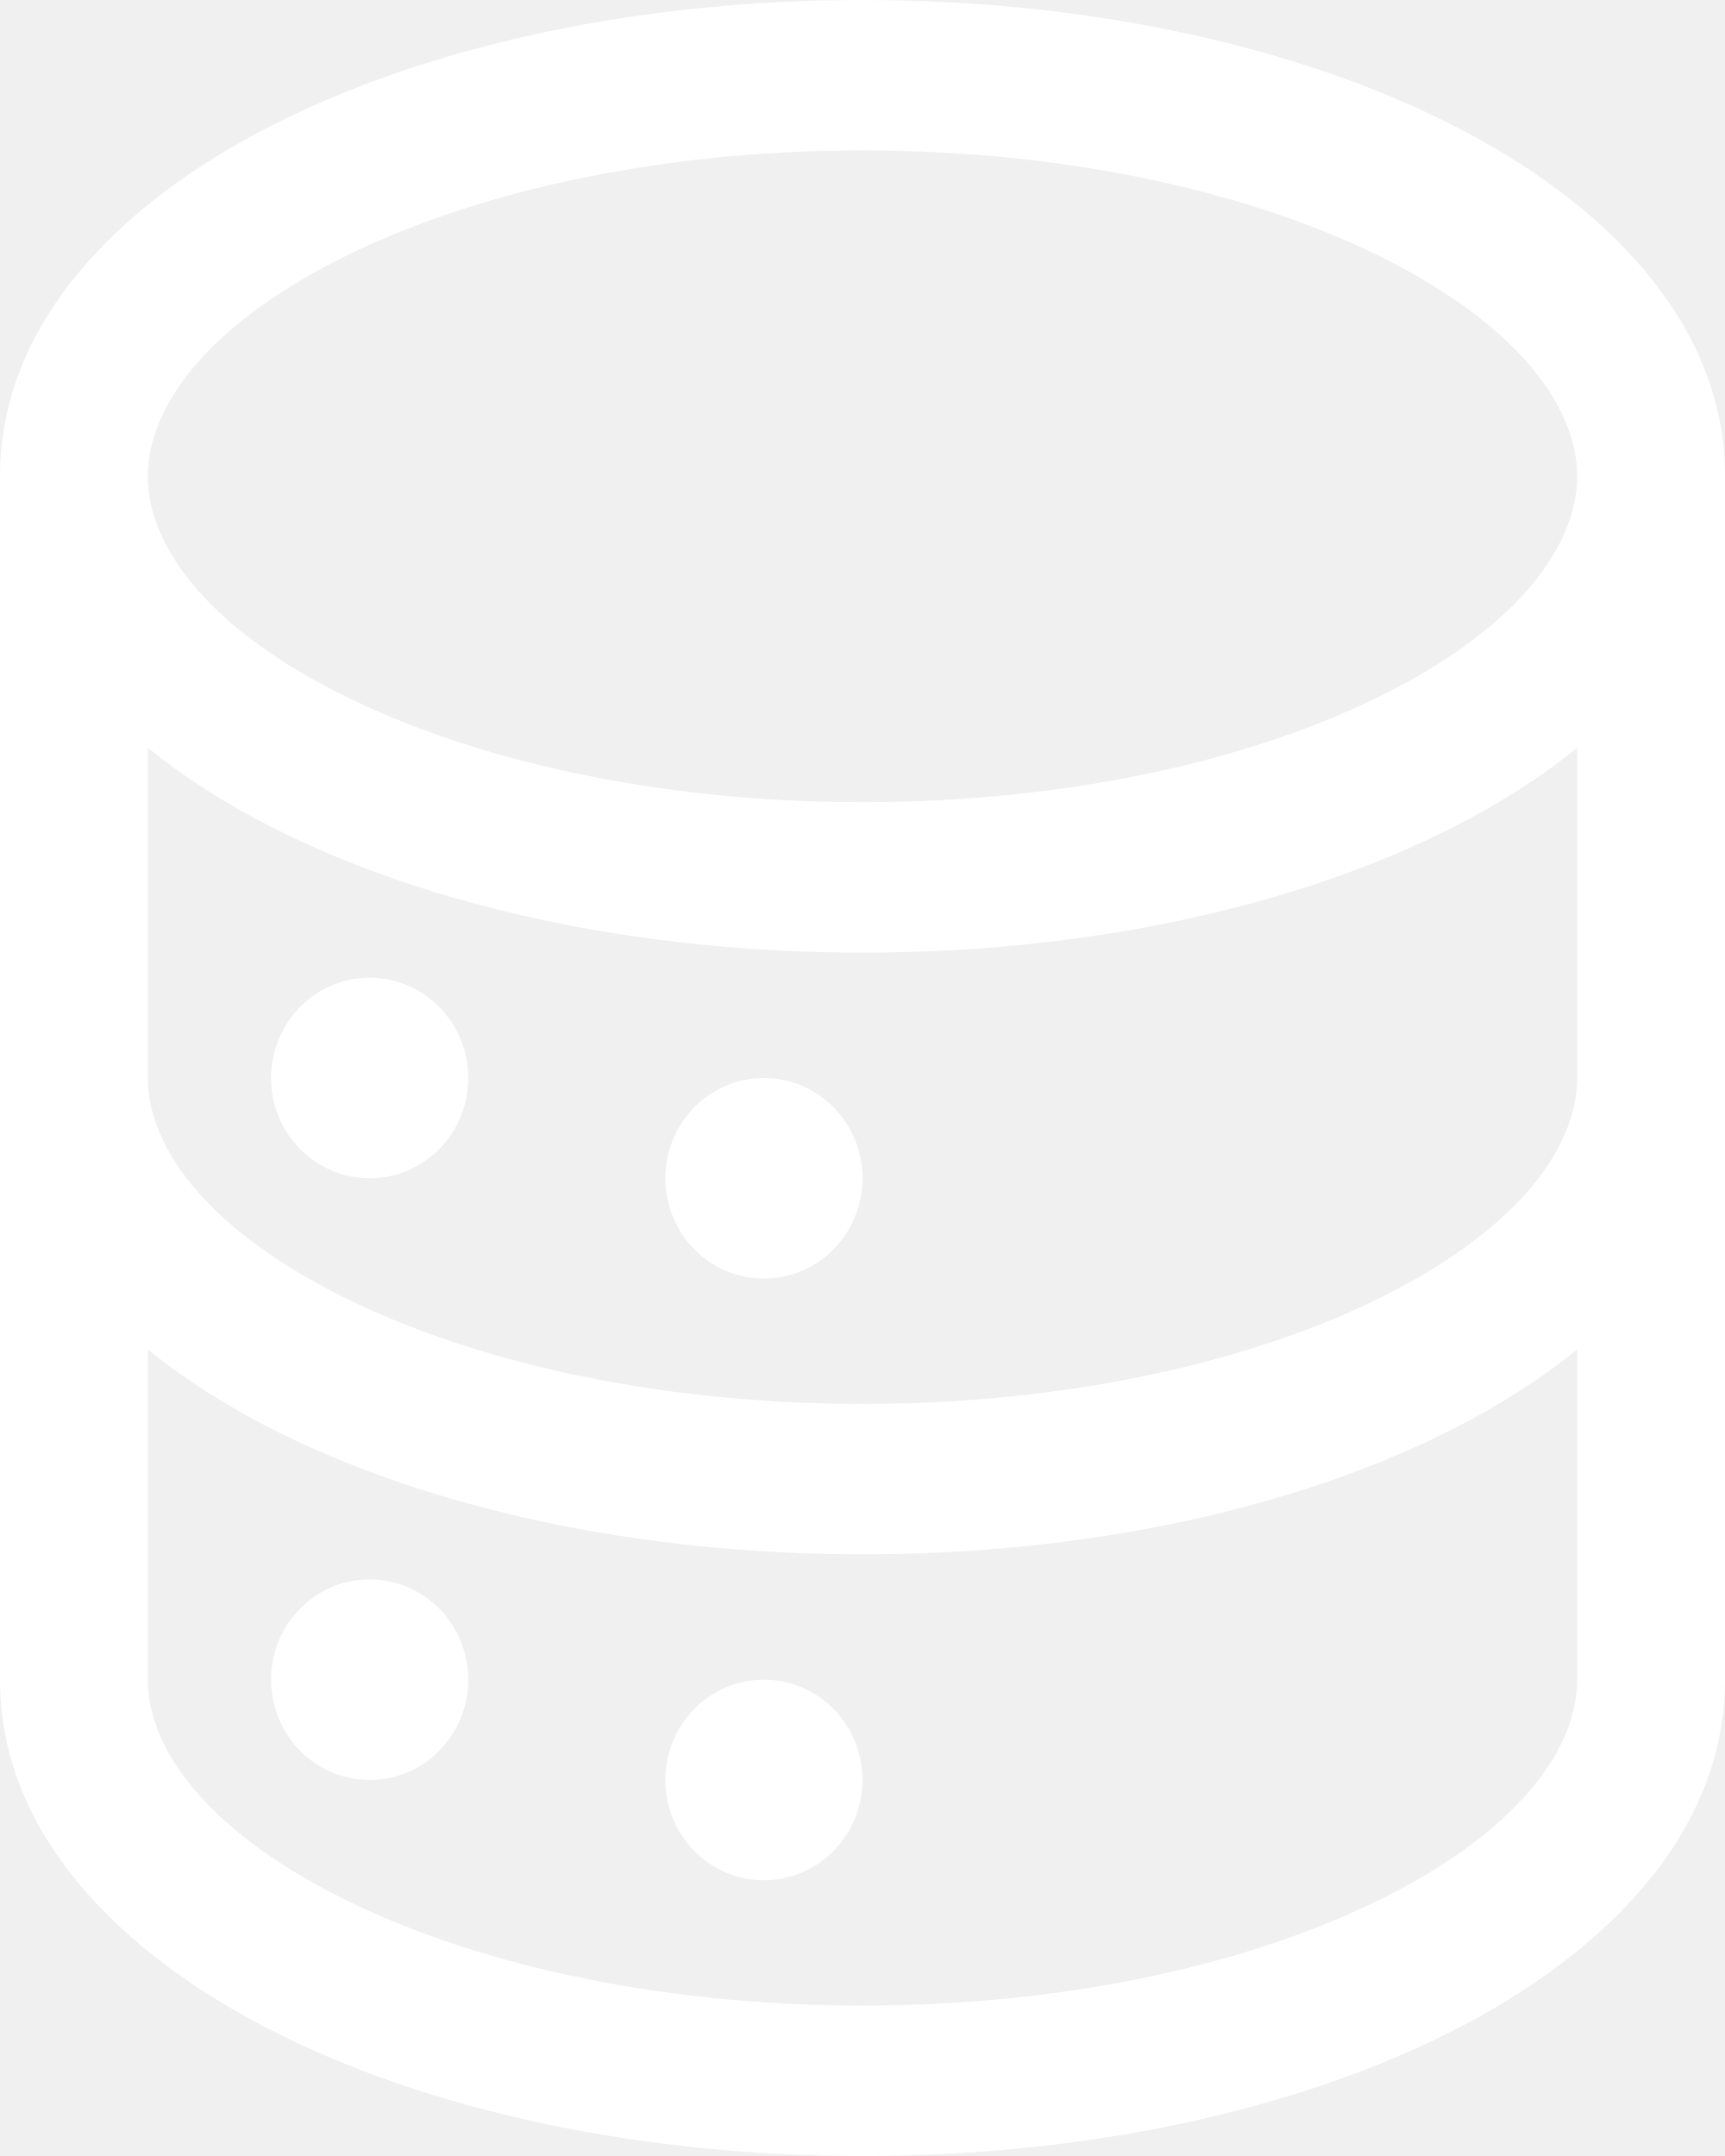
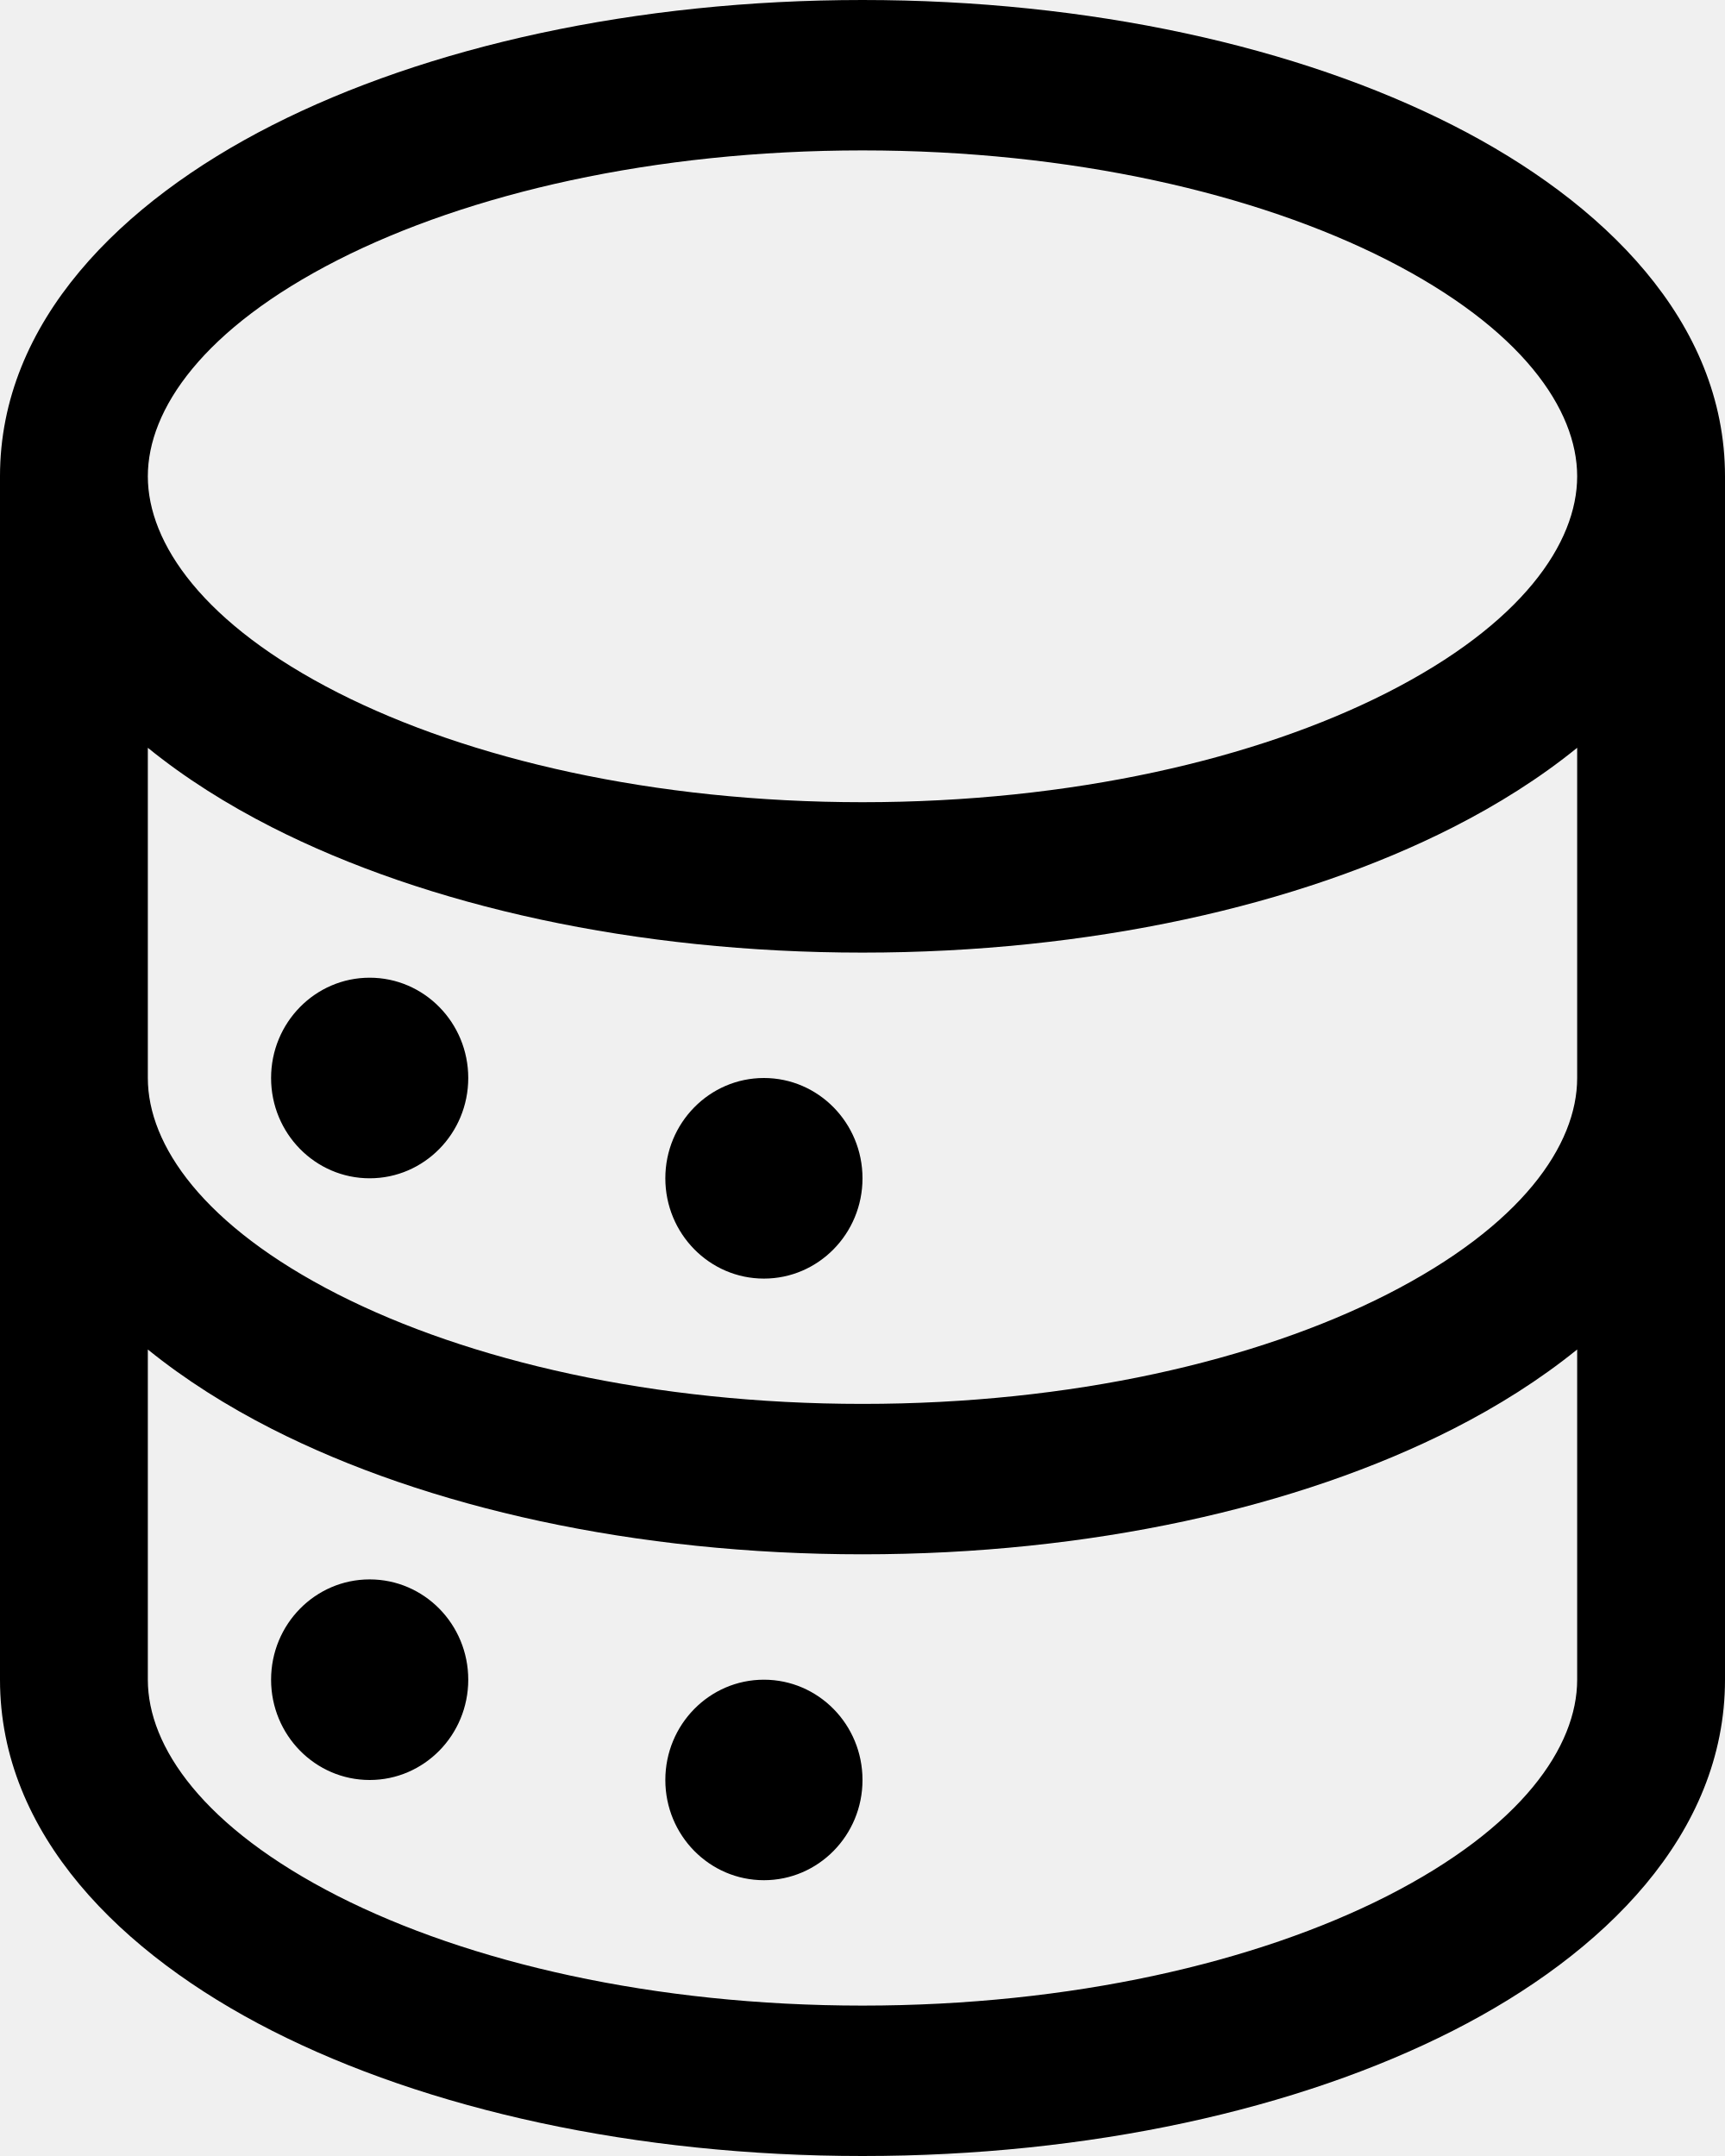
<svg xmlns="http://www.w3.org/2000/svg" width="20" height="25" viewBox="0 0 20 25" fill="none">
-   <path fill-rule="evenodd" clip-rule="evenodd" d="M3.918 3.014C2.355 3.81 1.714 4.747 1.714 5.523C1.714 6.299 2.355 7.237 3.918 8.032C5.431 8.801 7.579 9.302 10 9.302C12.421 9.302 14.569 8.801 16.082 8.032C17.645 7.237 18.286 6.299 18.286 5.523C18.286 4.747 17.645 3.81 16.082 3.014C14.569 2.245 12.421 1.744 10 1.744C7.579 1.744 5.431 2.245 3.918 3.014ZM18.286 8.671C17.855 9.021 17.367 9.328 16.848 9.592C15.051 10.506 12.629 11.046 10 11.046C7.371 11.046 4.949 10.506 3.152 9.592C2.633 9.328 2.145 9.021 1.714 8.671V12.5C1.714 13.276 2.355 14.213 3.918 15.009C5.431 15.778 7.579 16.279 10 16.279C12.421 16.279 14.569 15.778 16.082 15.009C17.645 14.213 18.286 13.276 18.286 12.5V8.671ZM20 5.523C20 3.731 18.594 2.342 16.848 1.454C15.051 0.54 12.629 0 10 0C7.371 0 4.949 0.54 3.152 1.454C1.406 2.342 0 3.731 0 5.523V19.477C0 21.269 1.406 22.658 3.152 23.546C4.949 24.46 7.371 25 10 25C12.629 25 15.051 24.46 16.848 23.546C18.594 22.658 20 21.269 20 19.477V5.523ZM18.286 15.648C17.855 15.997 17.367 16.305 16.848 16.569C15.051 17.483 12.629 18.023 10 18.023C7.371 18.023 4.949 17.483 3.152 16.569C2.633 16.305 2.145 15.997 1.714 15.648V19.477C1.714 20.253 2.355 21.19 3.918 21.986C5.431 22.755 7.579 23.256 10 23.256C12.421 23.256 14.569 22.755 16.082 21.986C17.645 21.19 18.286 20.253 18.286 19.477V15.648ZM5.429 12.5C5.429 13.142 4.917 13.663 4.286 13.663C3.655 13.663 3.143 13.142 3.143 12.5C3.143 11.858 3.655 11.337 4.286 11.337C4.917 11.337 5.429 11.858 5.429 12.5ZM8.857 14.826C9.488 14.826 10 14.305 10 13.663C10 13.021 9.488 12.5 8.857 12.5C8.226 12.5 7.714 13.021 7.714 13.663C7.714 14.305 8.226 14.826 8.857 14.826ZM5.429 19.477C5.429 20.119 4.917 20.64 4.286 20.64C3.655 20.64 3.143 20.119 3.143 19.477C3.143 18.834 3.655 18.314 4.286 18.314C4.917 18.314 5.429 18.834 5.429 19.477ZM8.857 21.802C9.488 21.802 10 21.282 10 20.64C10 19.997 9.488 19.477 8.857 19.477C8.226 19.477 7.714 19.997 7.714 20.64C7.714 21.282 8.226 21.802 8.857 21.802Z" fill="white" />
+   <path fill-rule="evenodd" clip-rule="evenodd" d="M3.918 3.014C2.355 3.81 1.714 4.747 1.714 5.523C1.714 6.299 2.355 7.237 3.918 8.032C5.431 8.801 7.579 9.302 10 9.302C12.421 9.302 14.569 8.801 16.082 8.032C17.645 7.237 18.286 6.299 18.286 5.523C18.286 4.747 17.645 3.81 16.082 3.014C14.569 2.245 12.421 1.744 10 1.744C7.579 1.744 5.431 2.245 3.918 3.014ZM18.286 8.671C17.855 9.021 17.367 9.328 16.848 9.592C15.051 10.506 12.629 11.046 10 11.046C7.371 11.046 4.949 10.506 3.152 9.592C2.633 9.328 2.145 9.021 1.714 8.671V12.5C1.714 13.276 2.355 14.213 3.918 15.009C5.431 15.778 7.579 16.279 10 16.279C12.421 16.279 14.569 15.778 16.082 15.009C17.645 14.213 18.286 13.276 18.286 12.5V8.671ZM20 5.523C20 3.731 18.594 2.342 16.848 1.454C15.051 0.54 12.629 0 10 0C7.371 0 4.949 0.54 3.152 1.454C1.406 2.342 0 3.731 0 5.523V19.477C0 21.269 1.406 22.658 3.152 23.546C4.949 24.46 7.371 25 10 25C12.629 25 15.051 24.46 16.848 23.546C18.594 22.658 20 21.269 20 19.477V5.523ZM18.286 15.648C17.855 15.997 17.367 16.305 16.848 16.569C15.051 17.483 12.629 18.023 10 18.023C7.371 18.023 4.949 17.483 3.152 16.569C2.633 16.305 2.145 15.997 1.714 15.648V19.477C1.714 20.253 2.355 21.19 3.918 21.986C5.431 22.755 7.579 23.256 10 23.256C12.421 23.256 14.569 22.755 16.082 21.986C17.645 21.19 18.286 20.253 18.286 19.477V15.648ZM5.429 12.5C5.429 13.142 4.917 13.663 4.286 13.663C3.655 13.663 3.143 13.142 3.143 12.5C3.143 11.858 3.655 11.337 4.286 11.337C4.917 11.337 5.429 11.858 5.429 12.5ZM8.857 14.826C9.488 14.826 10 14.305 10 13.663C10 13.021 9.488 12.5 8.857 12.5C8.226 12.5 7.714 13.021 7.714 13.663C7.714 14.305 8.226 14.826 8.857 14.826ZM5.429 19.477C5.429 20.119 4.917 20.64 4.286 20.64C3.655 20.64 3.143 20.119 3.143 19.477C3.143 18.834 3.655 18.314 4.286 18.314C4.917 18.314 5.429 18.834 5.429 19.477ZM8.857 21.802C9.488 21.802 10 21.282 10 20.64C10 19.997 9.488 19.477 8.857 19.477C8.226 19.477 7.714 19.997 7.714 20.64C7.714 21.282 8.226 21.802 8.857 21.802Z" fill="black" />
</svg>
